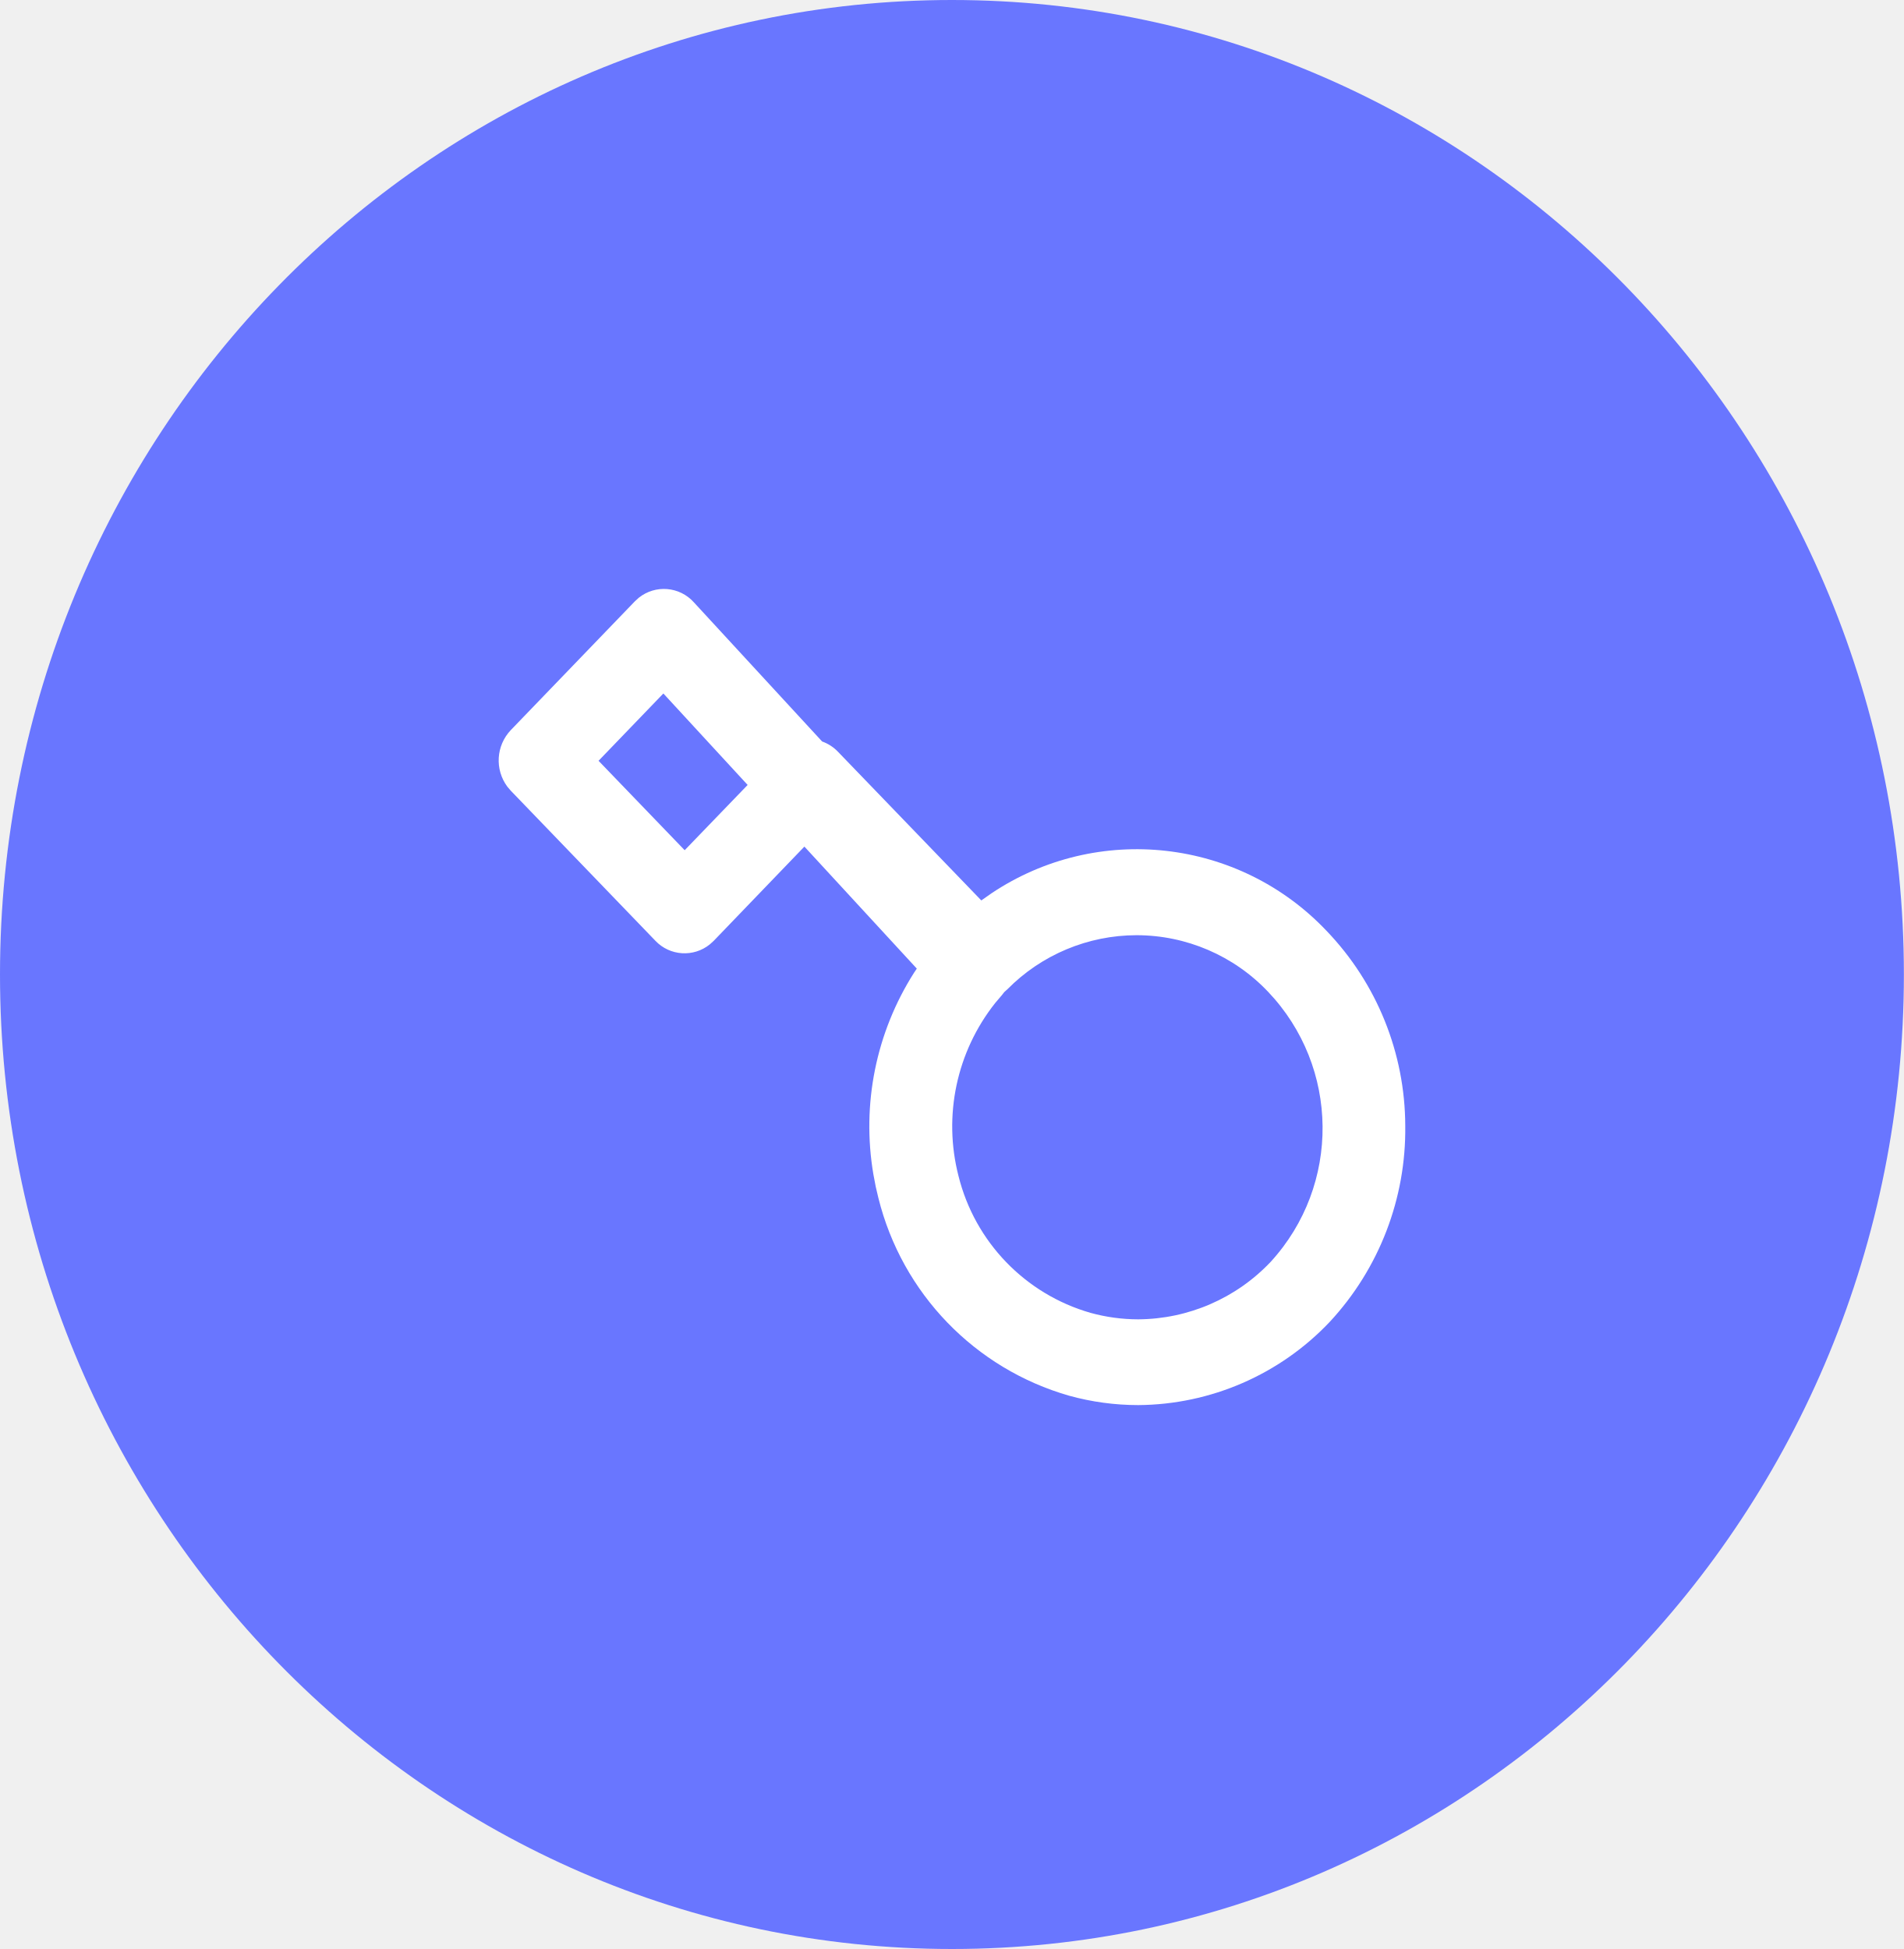
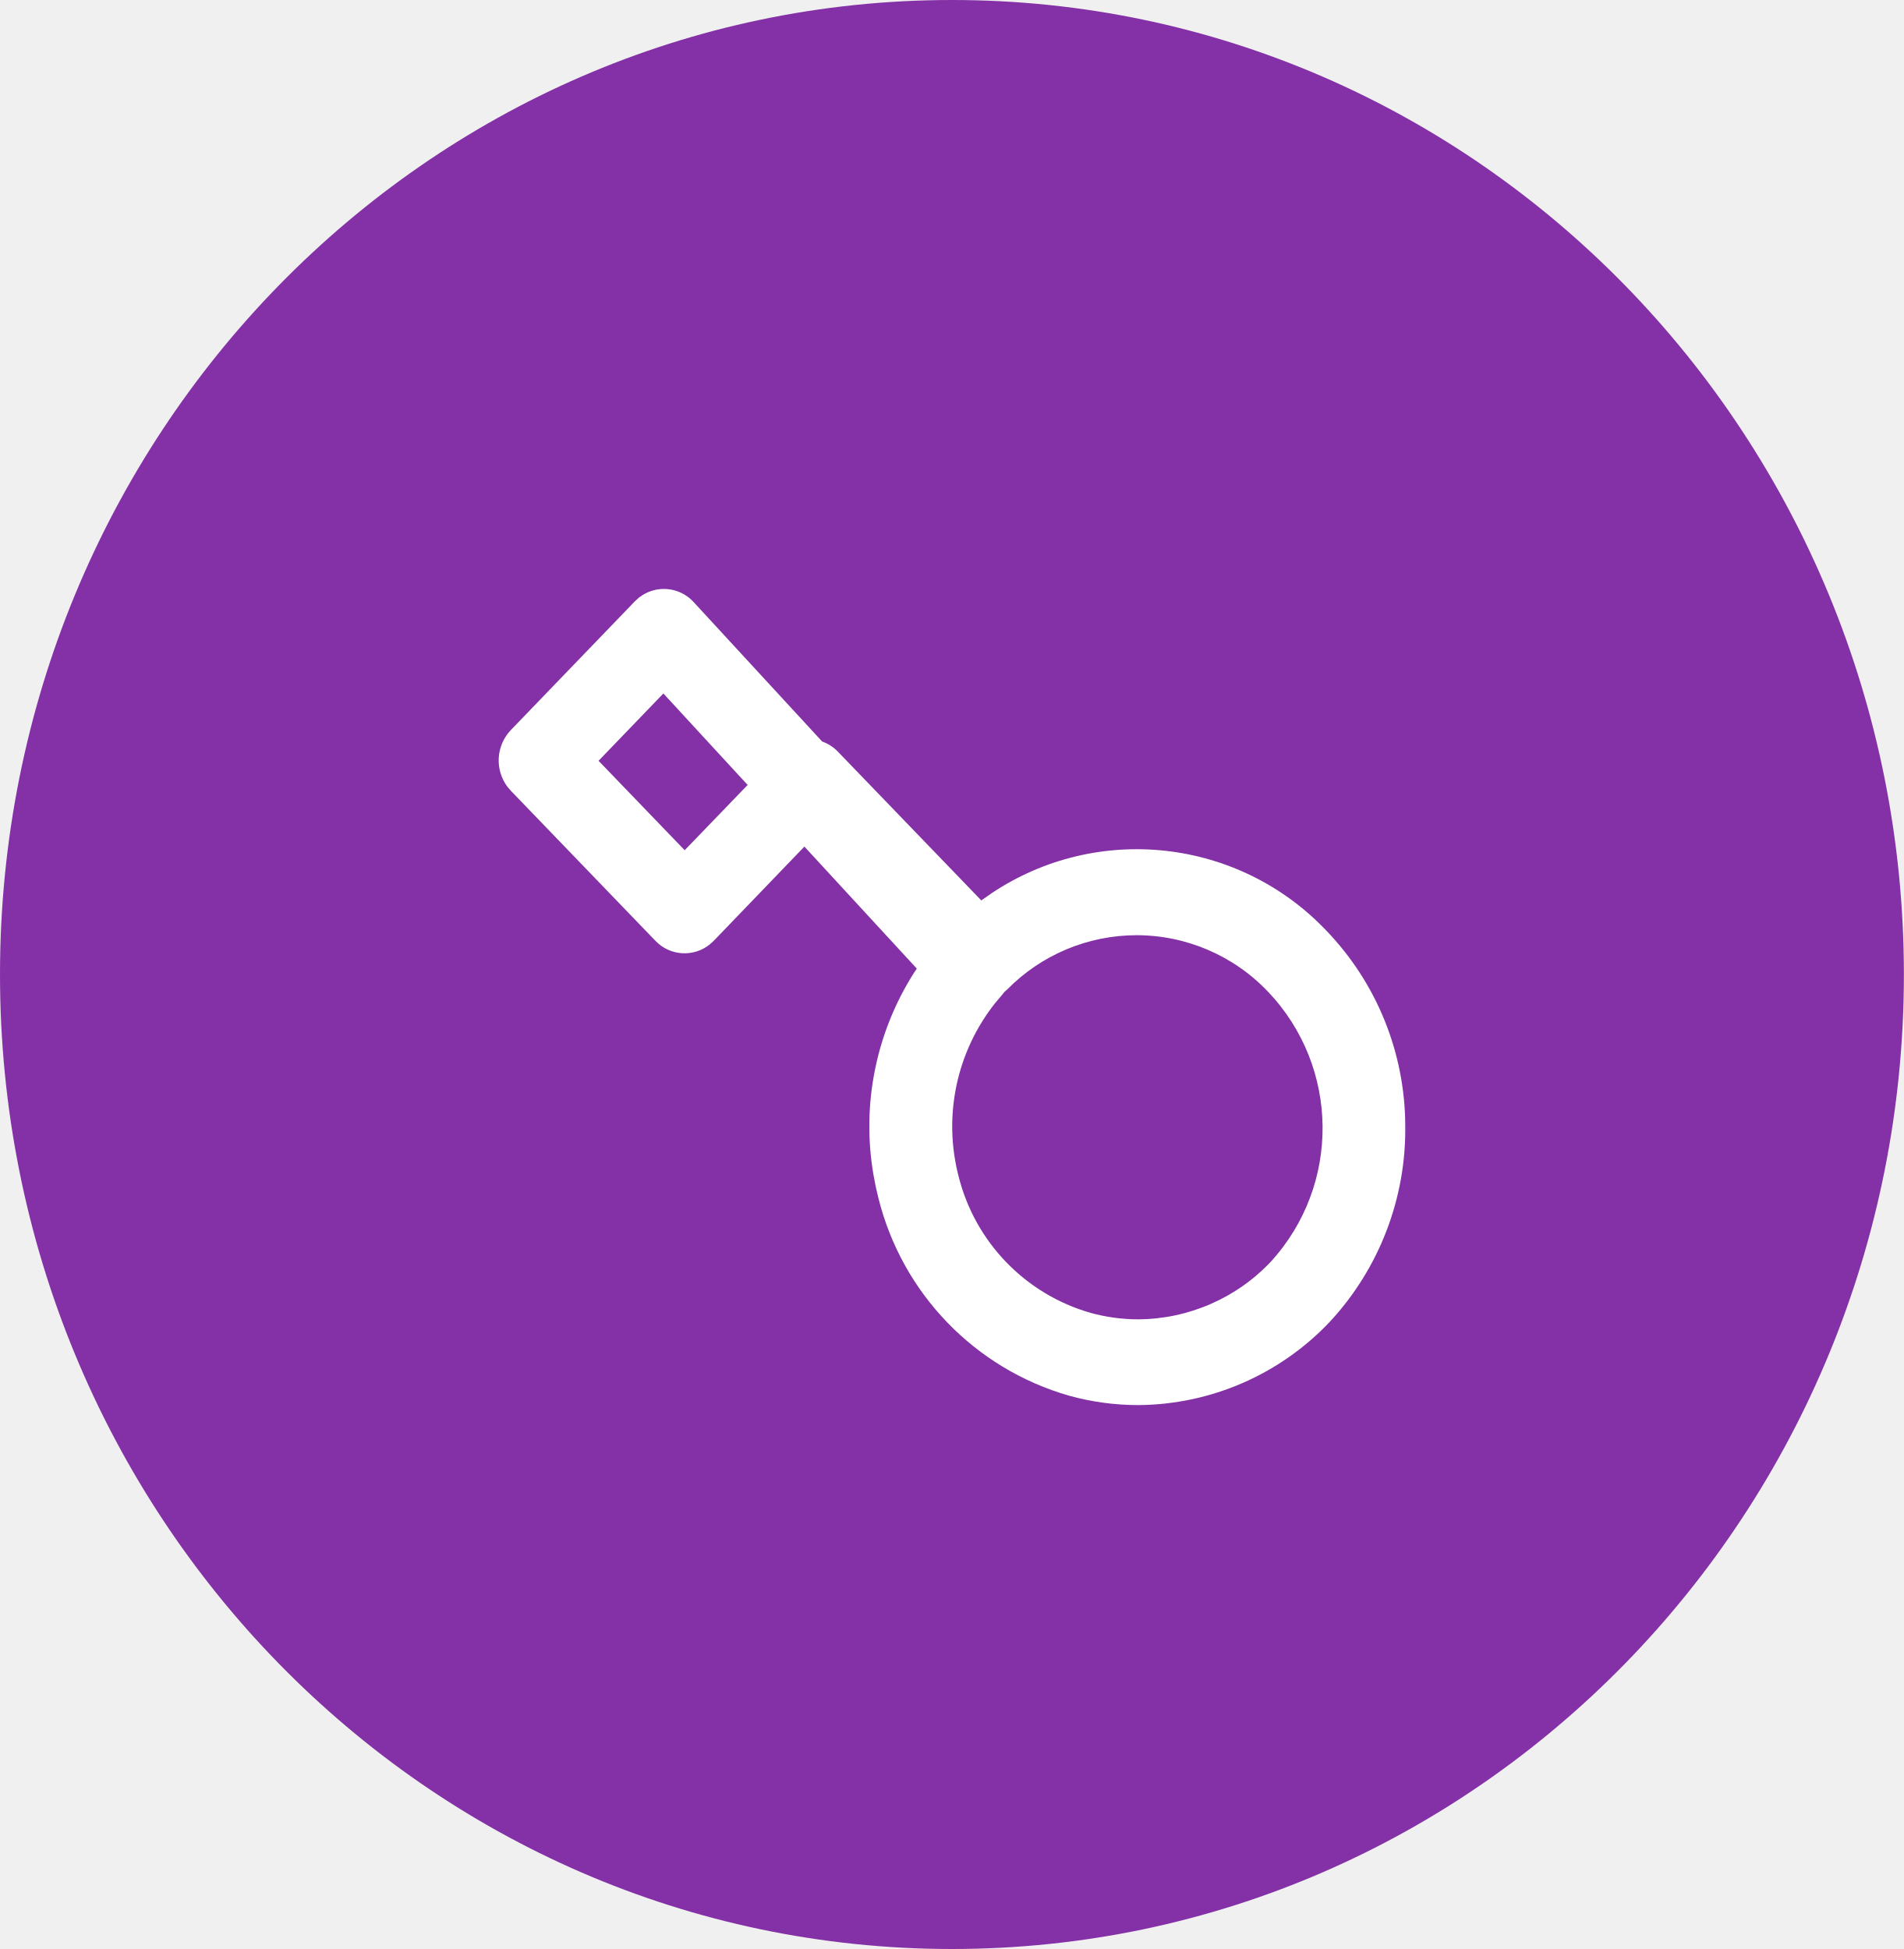
<svg xmlns="http://www.w3.org/2000/svg" id="Group_44723" data-name="Group 44723" width="42" height="43" viewBox="0 0 42 43">
-   <ellipse id="Oval" cx="21" cy="21.5" rx="21" ry="21.5" fill="#6976ff" />
+   <ellipse id="Oval" cx="21" cy="21.5" rx="21" ry="21.5" fill="#8431A7" />
  <path id="Icon" d="M5.891,0A5.869,5.869,0,0,0,1.664,1.838,6.239,6.239,0,0,0,0,6.163a6.233,6.233,0,0,0,1.736,4.3,5.767,5.767,0,0,0,7.391.829l.225-.158,3.163,3.281a.9.9,0,0,0,.349.226l2.829,3.07a.888.888,0,0,0,1.217.1l.087-.08,2.735-2.839a.972.972,0,0,0,.076-1.248l-.076-.089-3.191-3.312a.887.887,0,0,0-1.2-.078l-.086.078-2,2.079L10.775,9.63l.058-.086a6.312,6.312,0,0,0,.9-4.453l-.052-.274-.058-.246A6.056,6.056,0,0,0,7.411.206,5.727,5.727,0,0,0,5.891,0Zm.036,10.367a4,4,0,0,1-2.9-1.247A4.369,4.369,0,0,1,2.969,3.16,4.055,4.055,0,0,1,5.89,1.892a3.965,3.965,0,0,1,1.053.143A4.193,4.193,0,0,1,9.856,5.057a4.384,4.384,0,0,1-.81,3.814L8.9,9.043l-.056.071-.066.059A4.008,4.008,0,0,1,5.928,10.367ZM16.366,15.7h0l-1.859-2.018,1.389-1.44,1.9,1.973L16.366,15.7Z" transform="translate(31 31) rotate(180)" fill="#fff" />
</svg>
